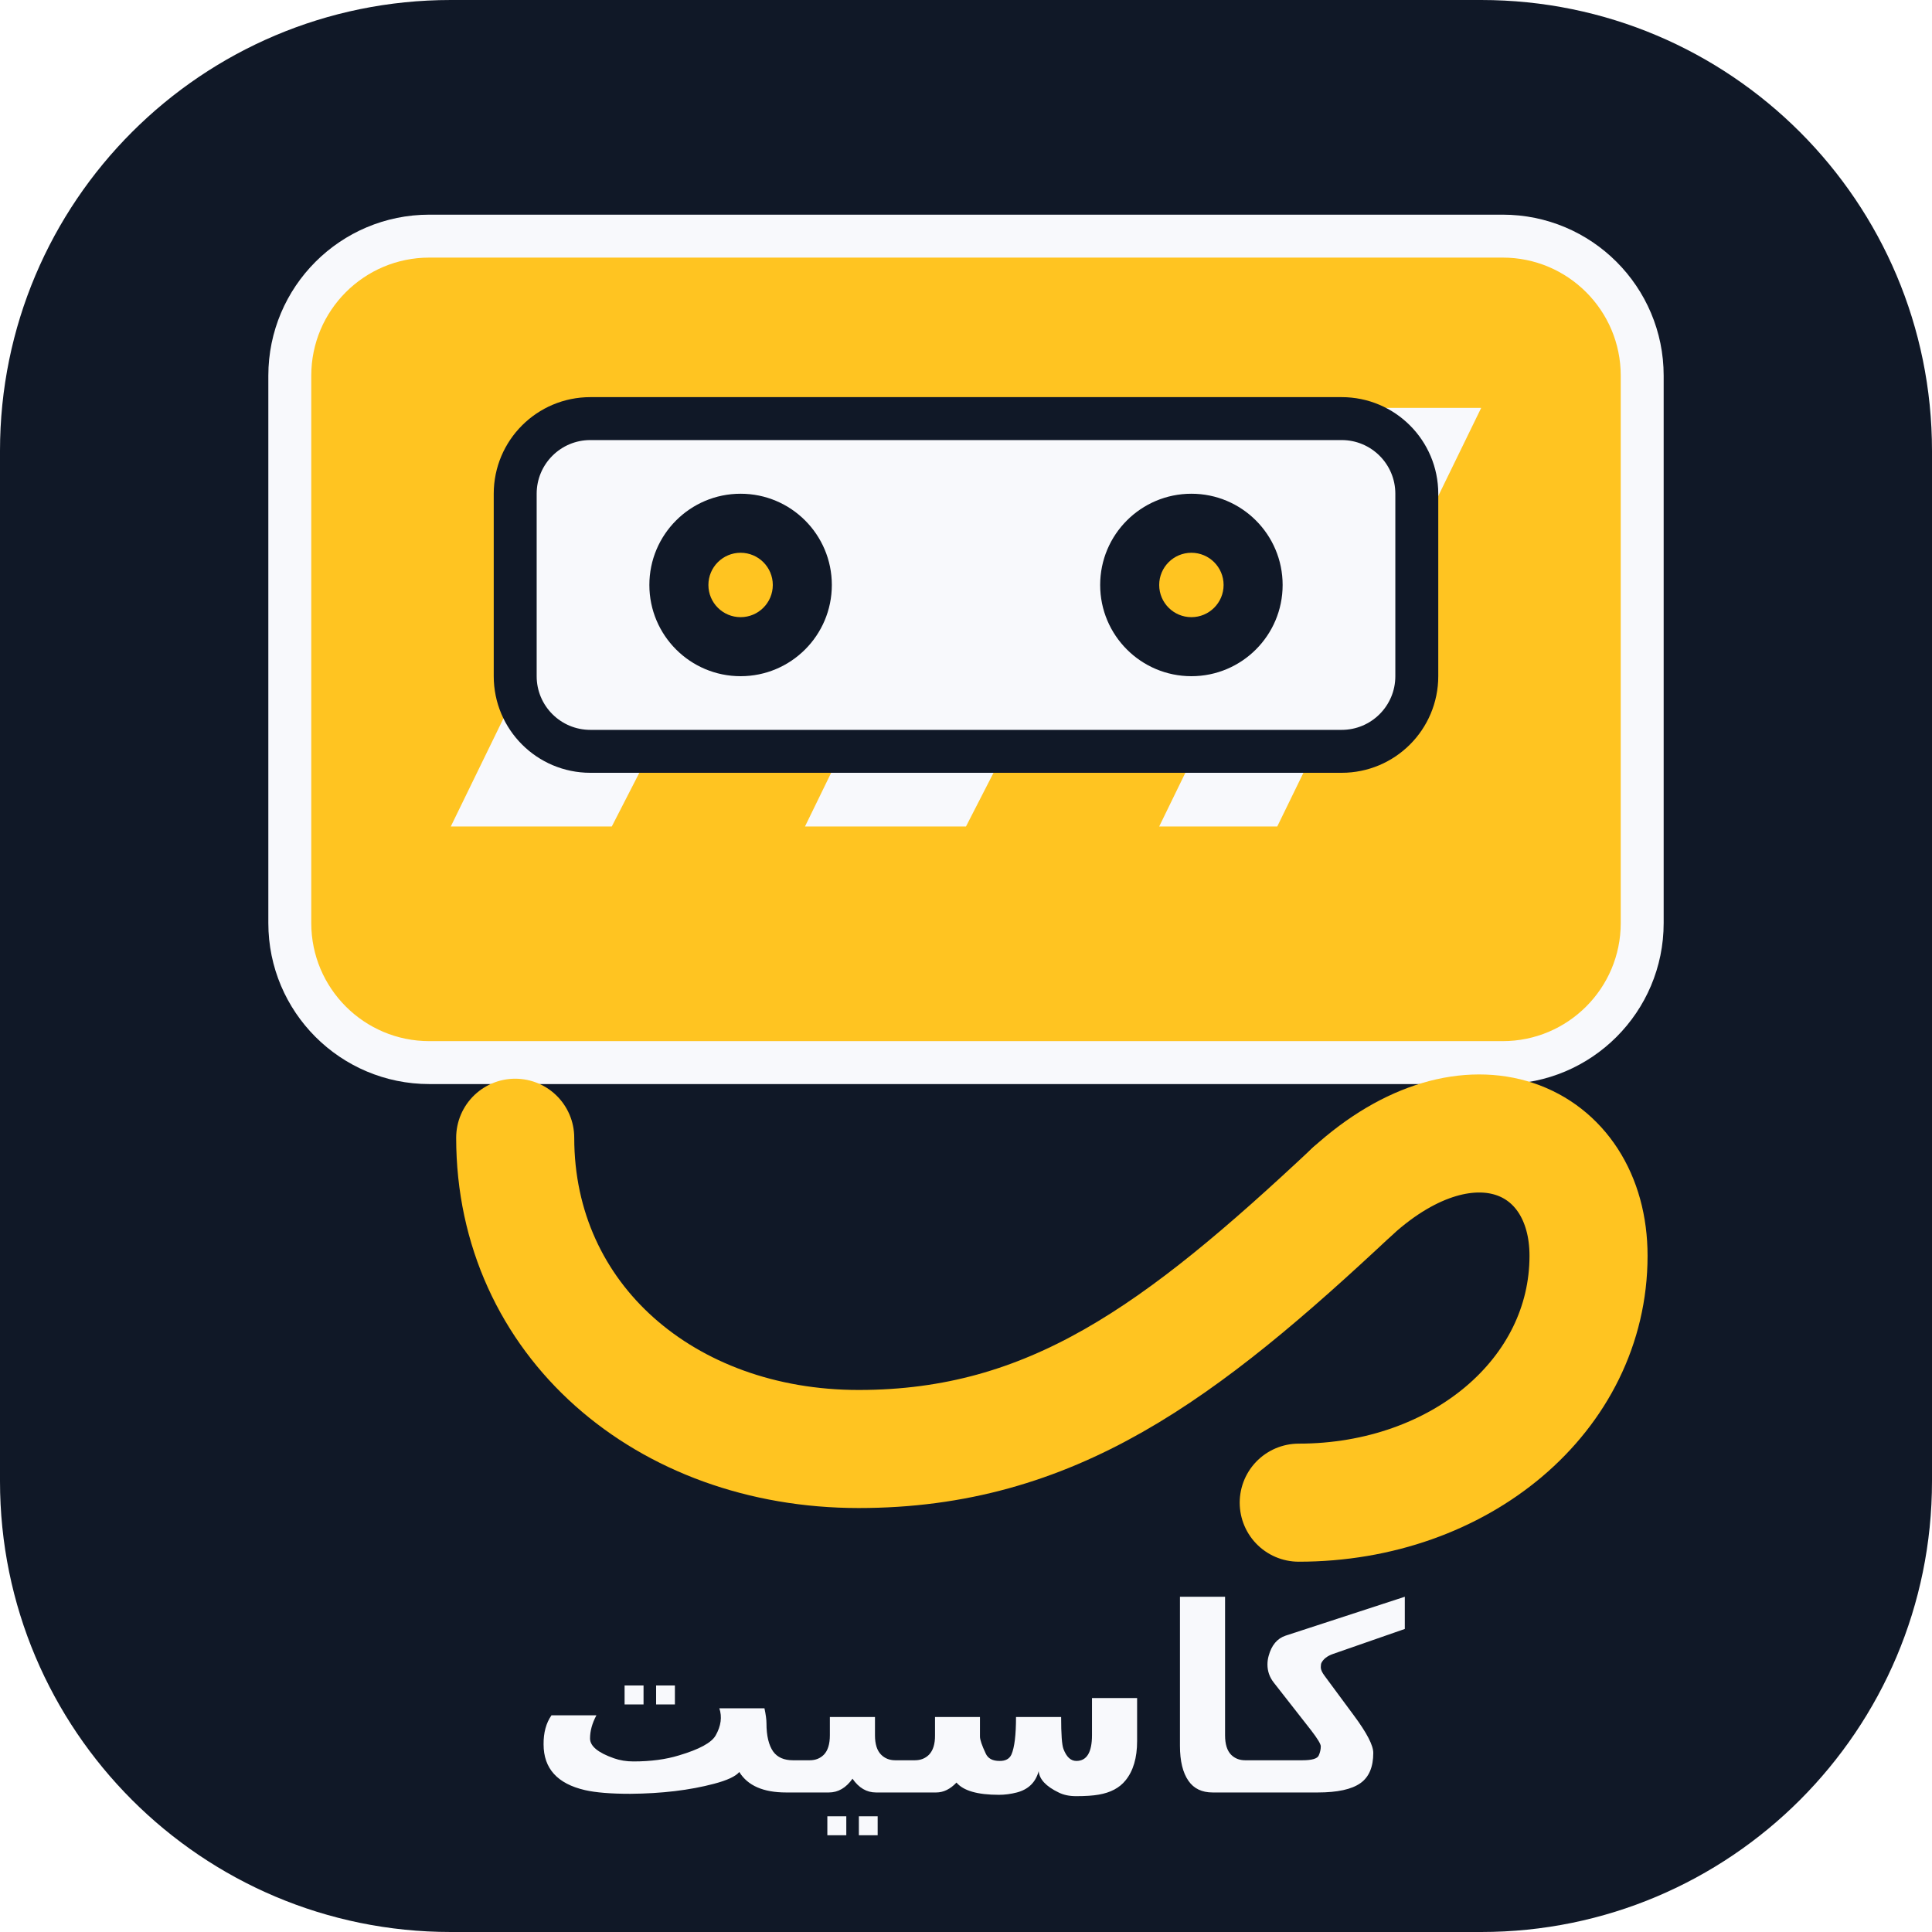
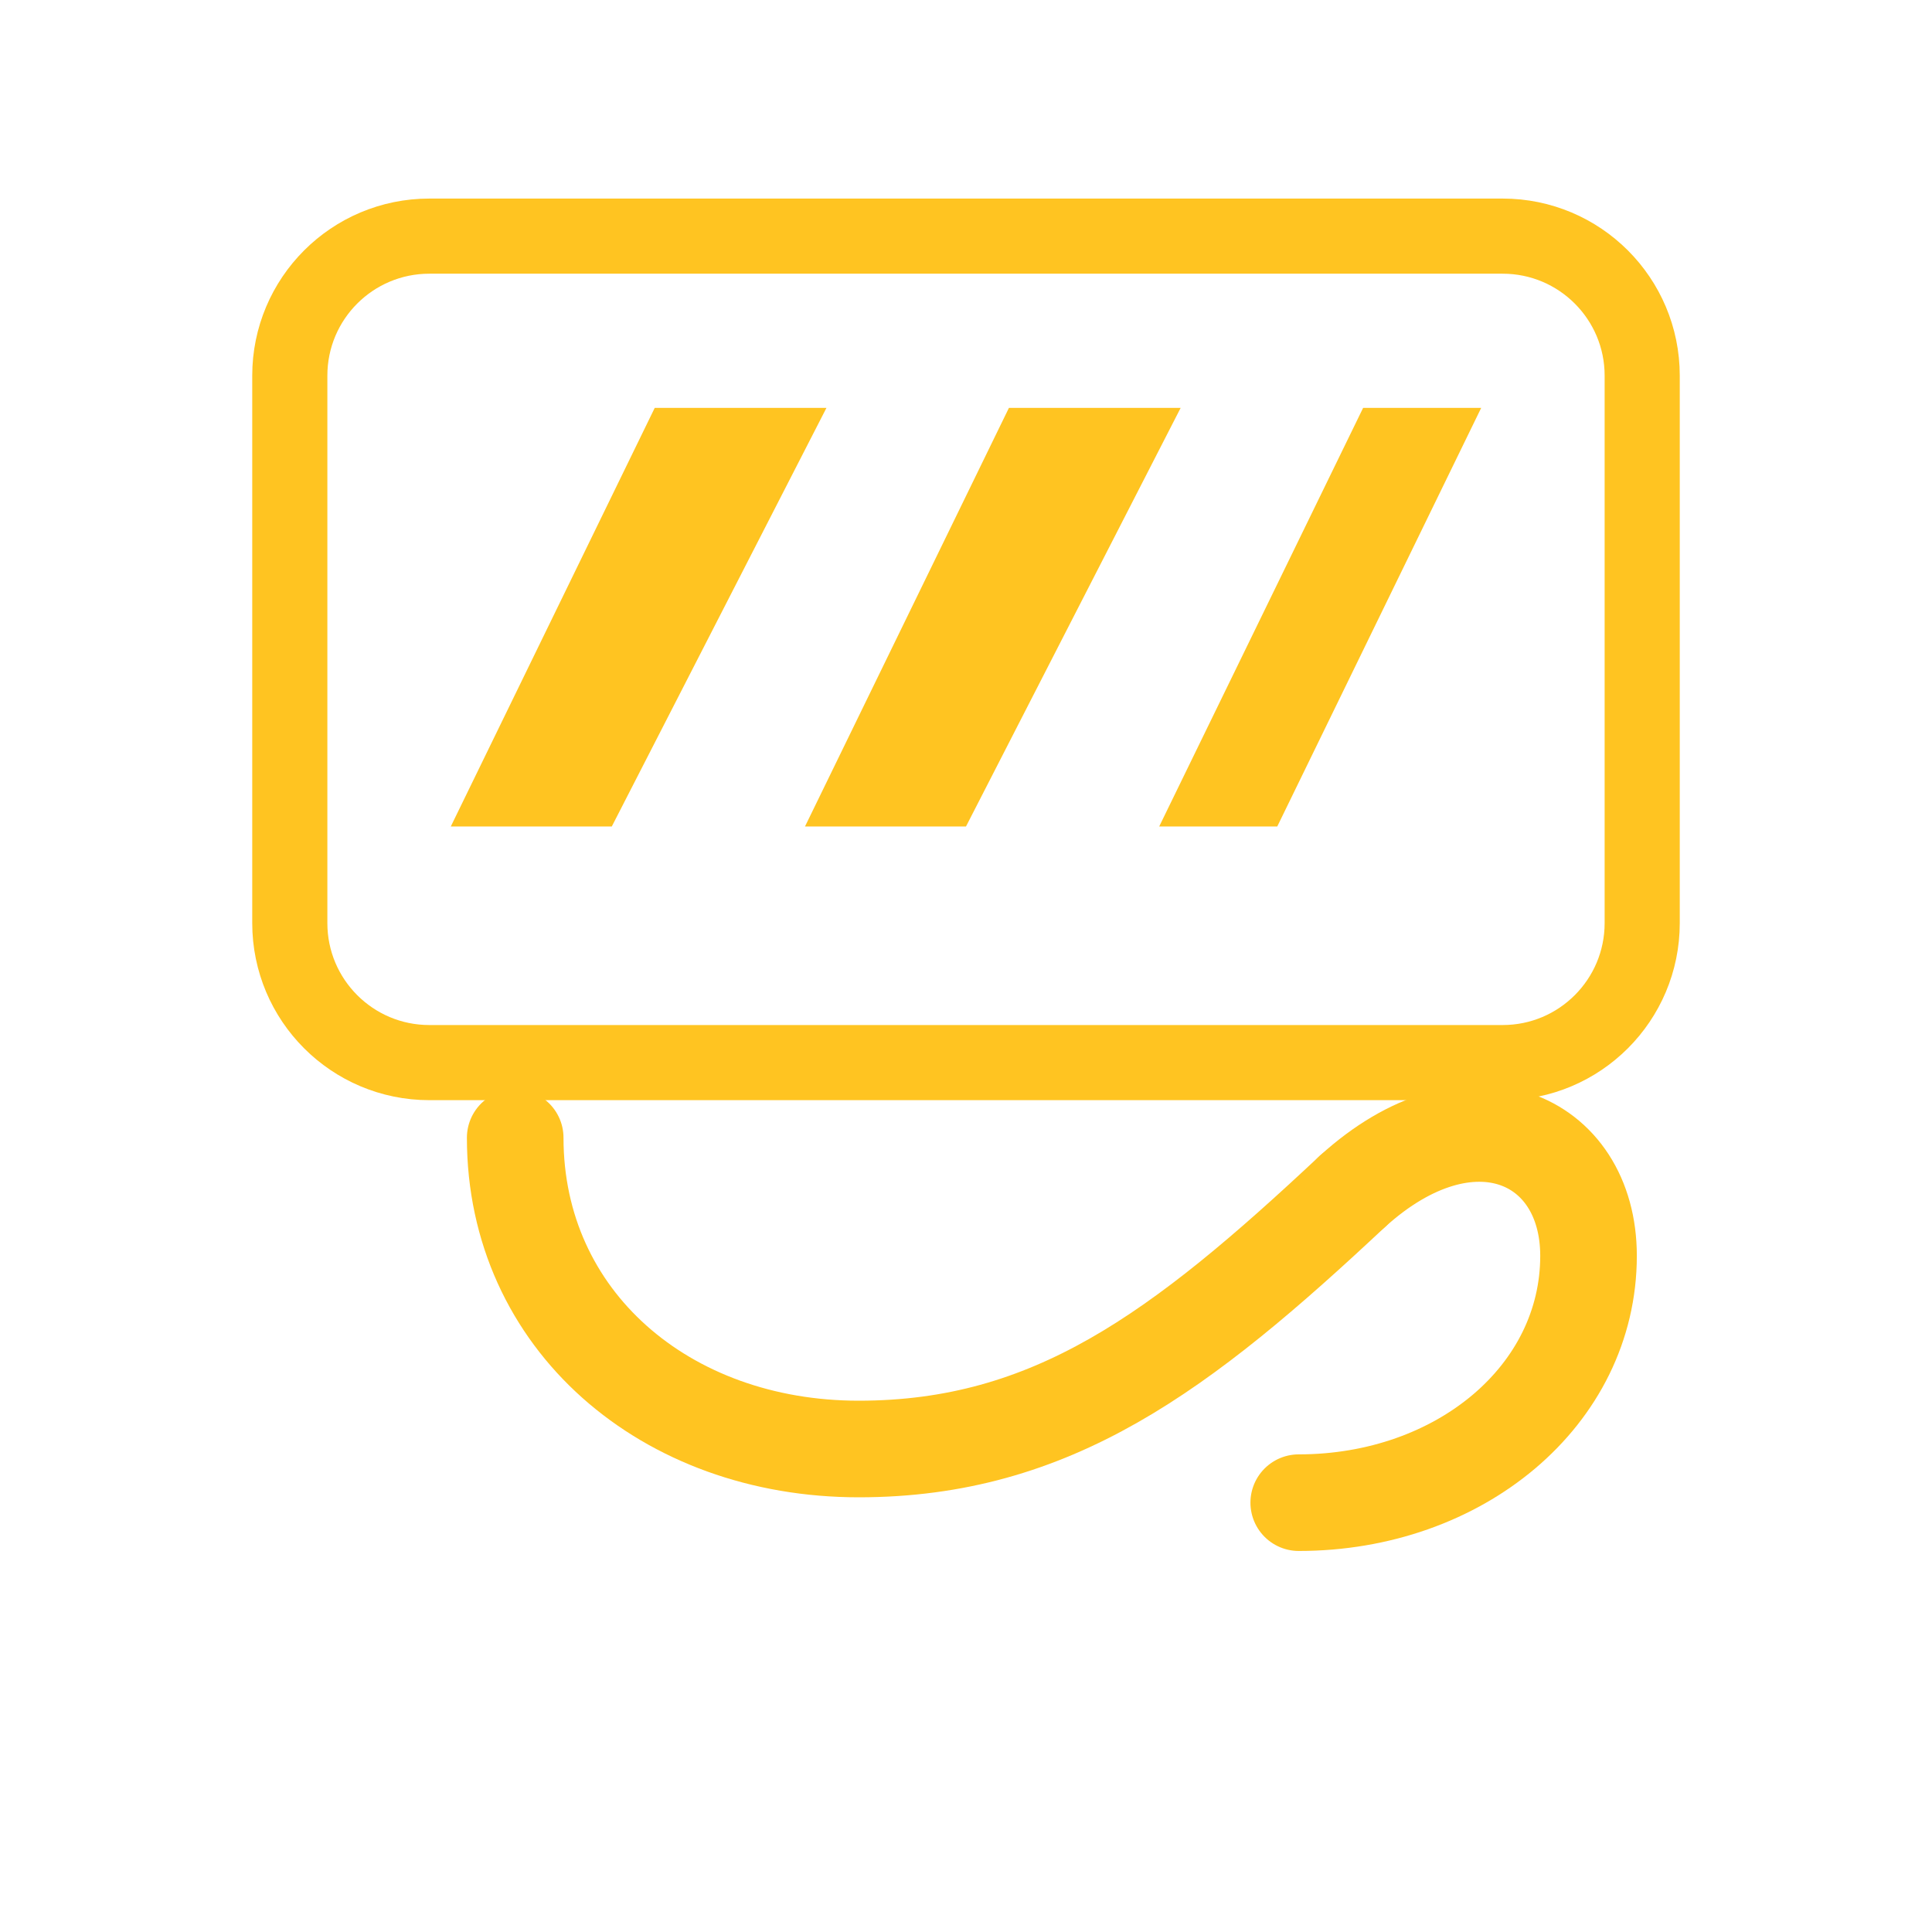
<svg xmlns="http://www.w3.org/2000/svg" width="180" height="180" viewBox="0 0 180 180" fill="none">
-   <rect width="180" height="180" rx="42" fill="#101827" />
-   <rect x="27" y="22" width="126" height="77" rx="13" fill="#FFC421" stroke="#F8F9FC" stroke-width="4" />
-   <path d="M42 77L61 38H77L57 77H42ZM75 77L94 38H110L90 77H75ZM108 77L127 38H138L119 77H108Z" fill="#F8F9FC" />
-   <rect x="48" y="39" width="84" height="31" rx="7" fill="#F8F9FC" stroke="#101827" stroke-width="4" />
-   <circle cx="69" cy="54.5" r="8.5" fill="#101827" />
-   <circle cx="111" cy="54.5" r="8.5" fill="#101827" />
-   <circle cx="69" cy="54.5" r="3" fill="#FFC421" />
-   <circle cx="111" cy="54.5" r="3" fill="#FFC421" />
-   <path d="M48 106C48 123 62 135 80 135C98 135 110 126 126 111" stroke="#FFC421" stroke-width="11" stroke-linecap="round" />
-   <path d="M126 111C137 101 148 106 148 117C148 130 136 140 121 140" stroke="#FFC421" stroke-width="11" stroke-linecap="round" />
-   <text x="90" y="167" text-anchor="middle" fill="#F8F9FC" font-family="Arial, sans-serif" font-size="24" font-weight="700">كاسيت</text>
+   <rect x="27" y="22" width="126" height="77" rx="13" stroke="#FFC421" stroke-width="7" fill="none" />
+   <path d="M42 77L61 38H77L57 77H42ZM75 77L94 38H110L90 77H75ZM108 77L127 38H138L119 77H108Z" fill="#FFC421" />
+   <path d="M48 106C48 123 62 135 80 135C98 135 110 126 126 111" stroke="#FFC421" stroke-width="9" stroke-linecap="round" fill="none" />
+   <path d="M126 111C137 101 148 106 148 117C148 130 136 140 121 140" stroke="#FFC421" stroke-width="9" stroke-linecap="round" fill="none" />
</svg>
